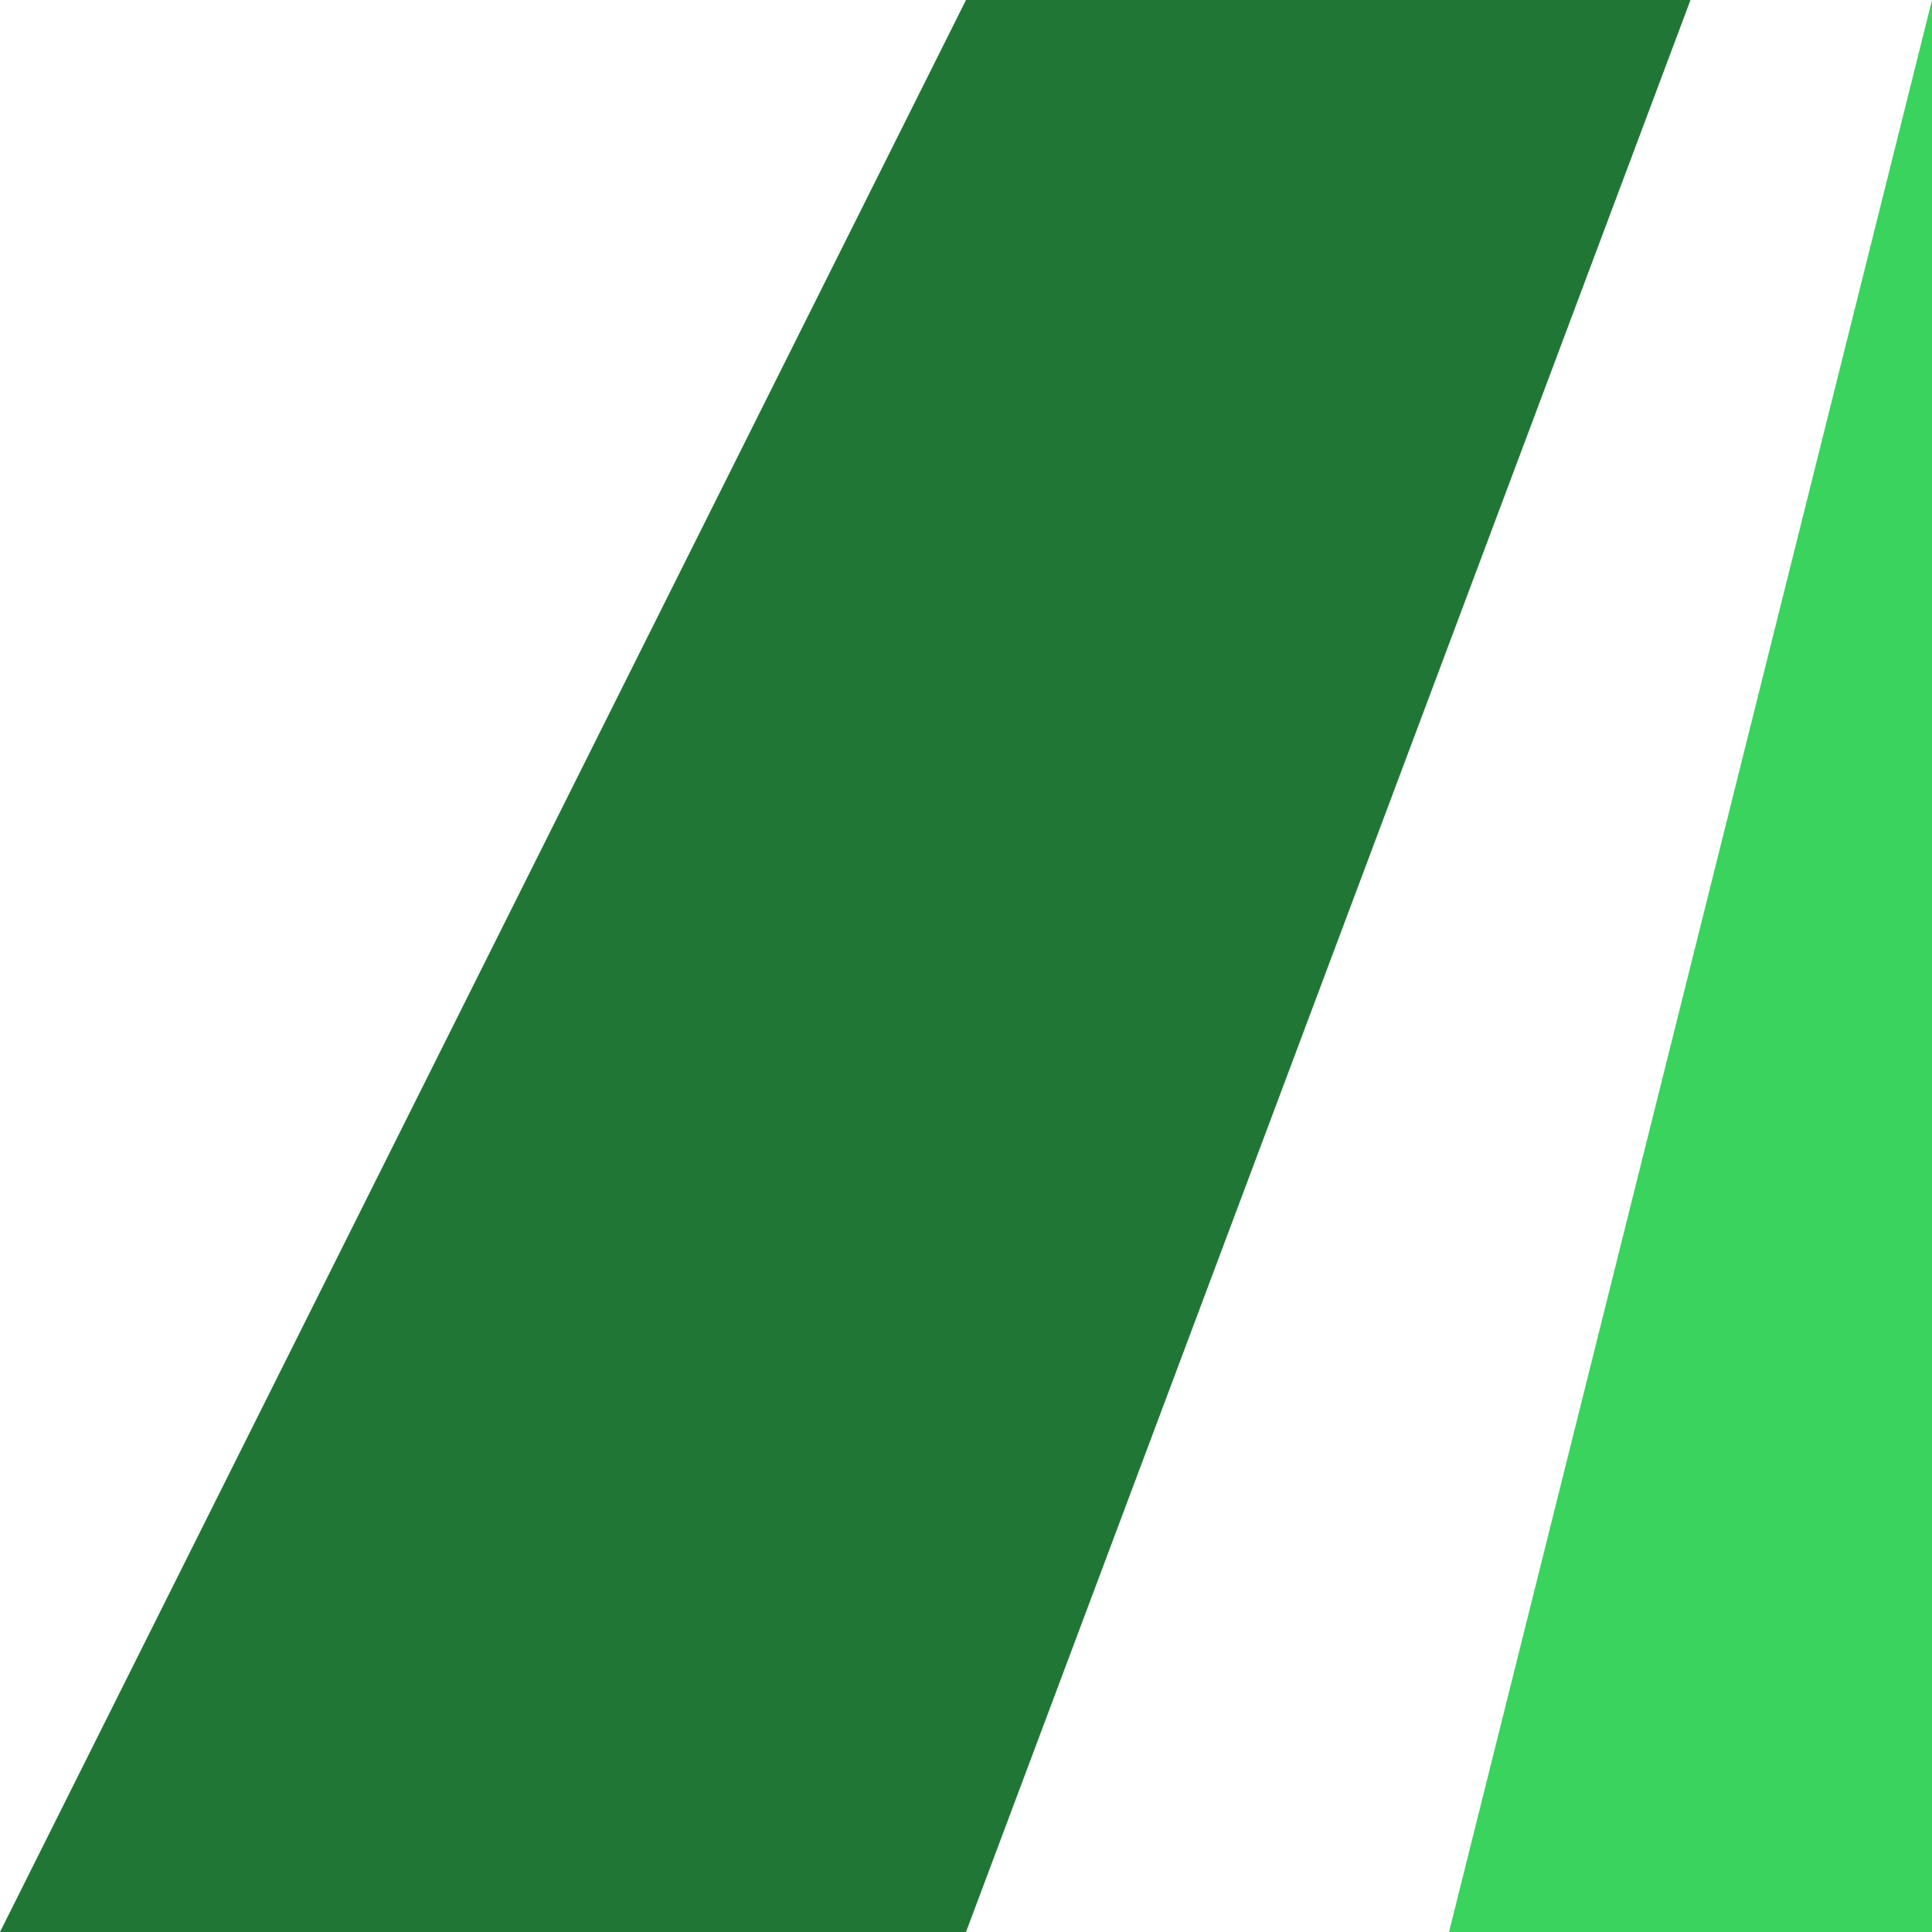
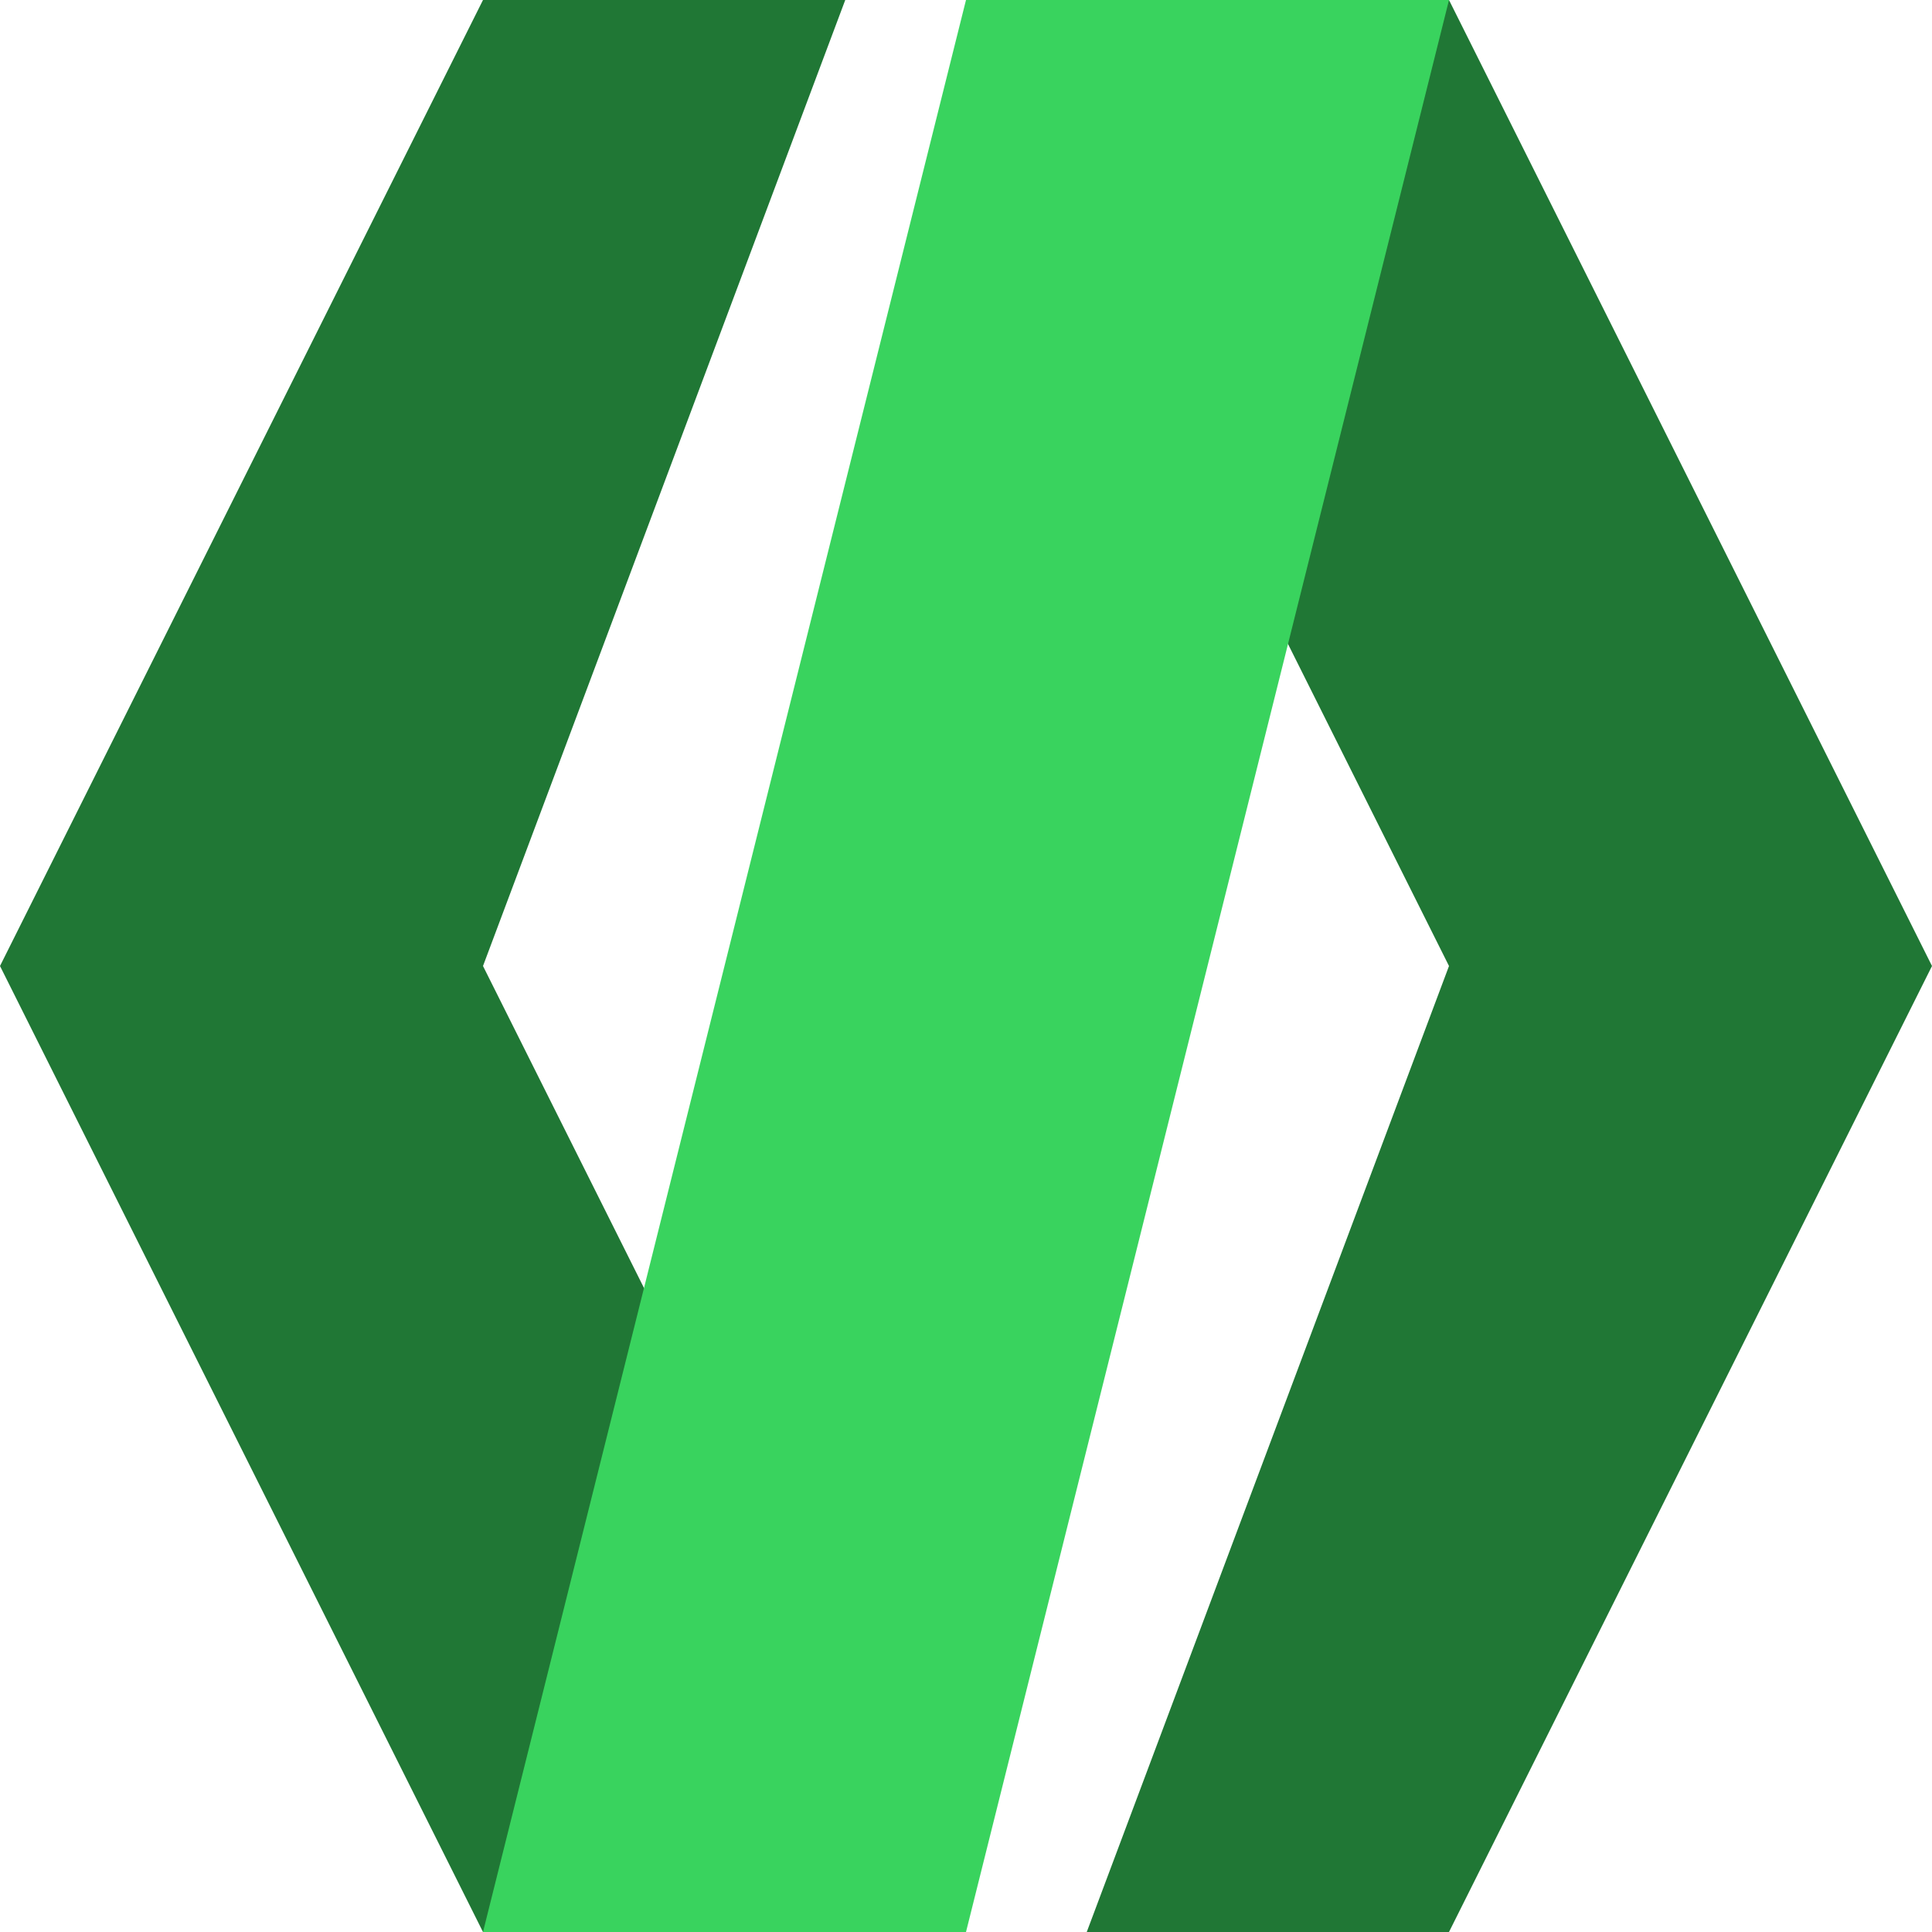
- <svg xmlns="http://www.w3.org/2000/svg" width="256" height="256" viewbox="0 0 512 512">
+ <svg xmlns="http://www.w3.org/2000/svg" viewbox="0 0 512 512">
  <defs>
    <filter id="dropshadow" height="130%">
      <feGaussianBlur in="SourceAlpha" stdDeviation="3" />
      <feOffset dx="2" dy="2" result="offsetblur" />
      <feMerge>
        <feMergeNode />
        <feMergeNode in="SourceGraphic" />
      </feMerge>
    </filter>
  </defs>
  <path d="M128 0 L0 256 L128 512 L256 512 L128 256 L224 0 Z" fill="#207735" />
  <path d="M256 0 L384 0 L512 256 L384 512 L288 512 L384 256 Z" fill="#207735" />
  <path d="M128 512 L256 512 L384 0 L256 0 Z" fill="#39d35e" />
</svg>
